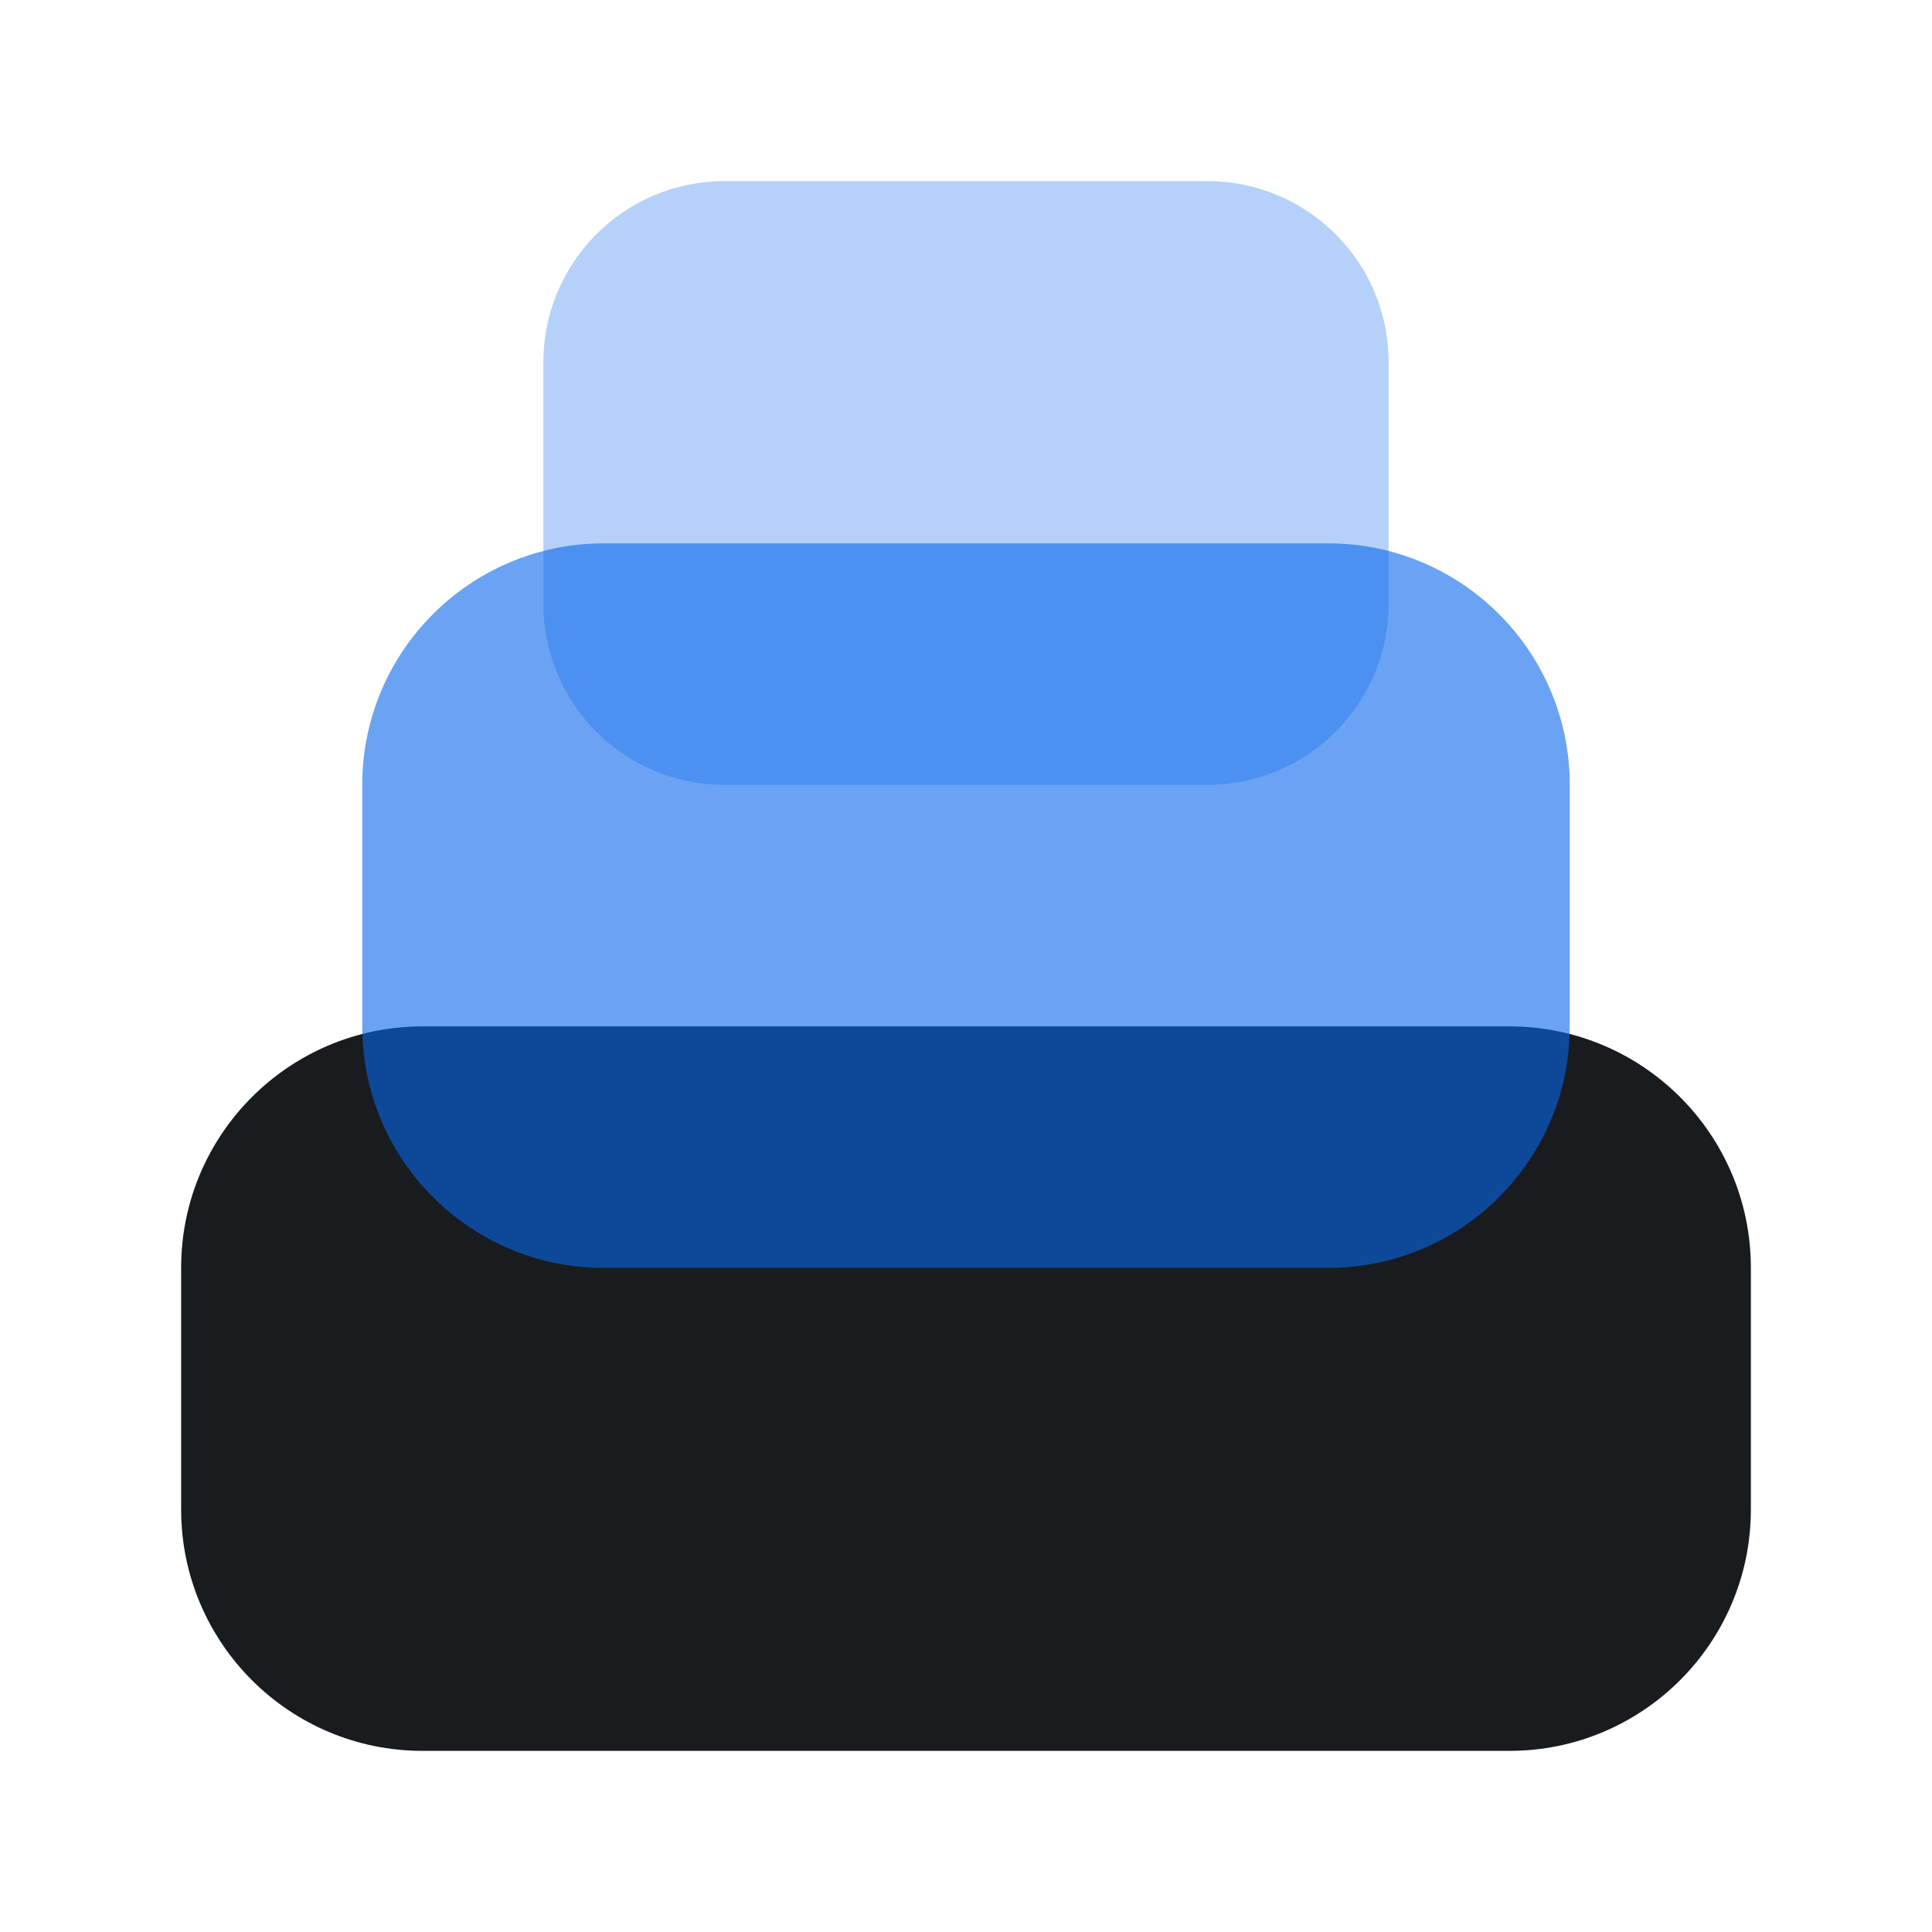
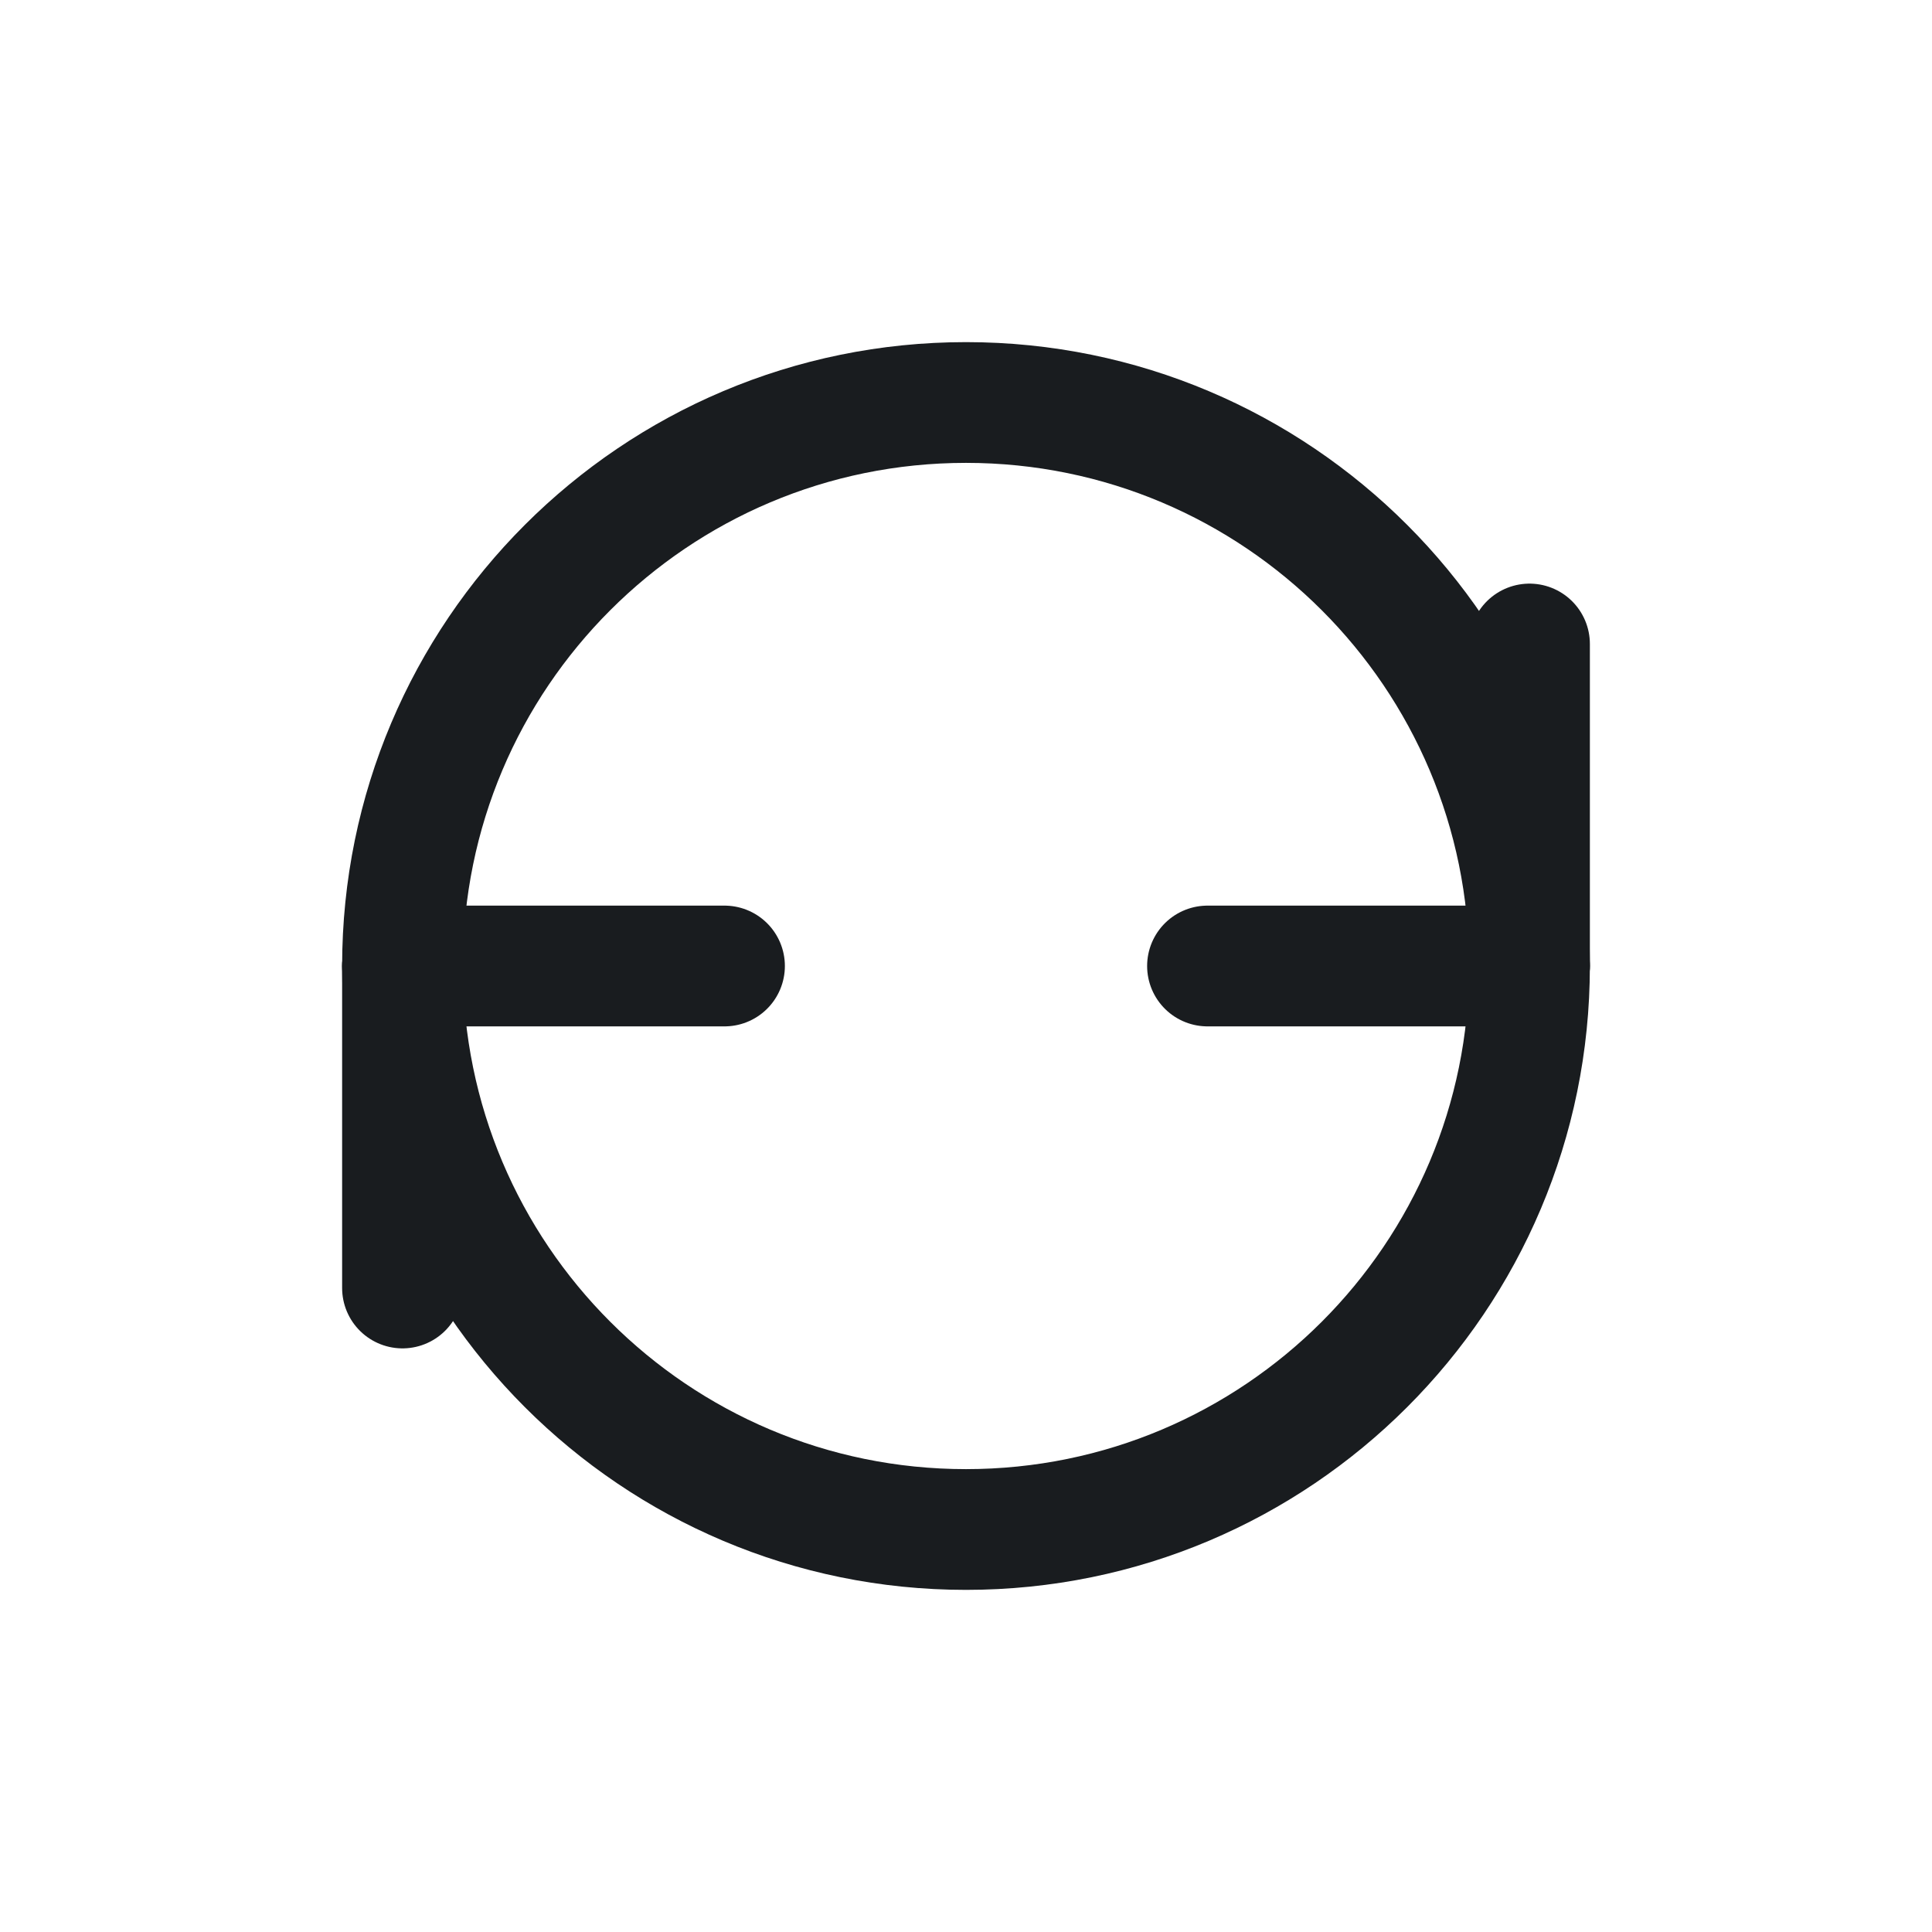
- <svg xmlns="http://www.w3.org/2000/svg" viewBox="0 0 32 32" fill="none">
-   <rect x="3" y="17" width="26" height="12" rx="4" fill="#191C1F" />
-   <rect x="6" y="9" width="20" height="12" rx="4" fill="#0666EB" opacity="0.6" />
-   <rect x="9" y="3" width="14" height="10" rx="3" fill="#0666EB" opacity="0.3" />
+ <svg xmlns="http://www.w3.org/2000/svg" viewBox="0 0 24 24" fill="none" stroke="#191C1F" stroke-width="1.5" stroke-linecap="round" stroke-linejoin="round">
+   <path d="M19 12a7 7 0 0 0-14 0" />
+   <path d="M19 8v4h-4" />
+   <path d="M5 12a7 7 0 0 0 14 0" />
+   <path d="M5 16v-4h4" />
</svg>
